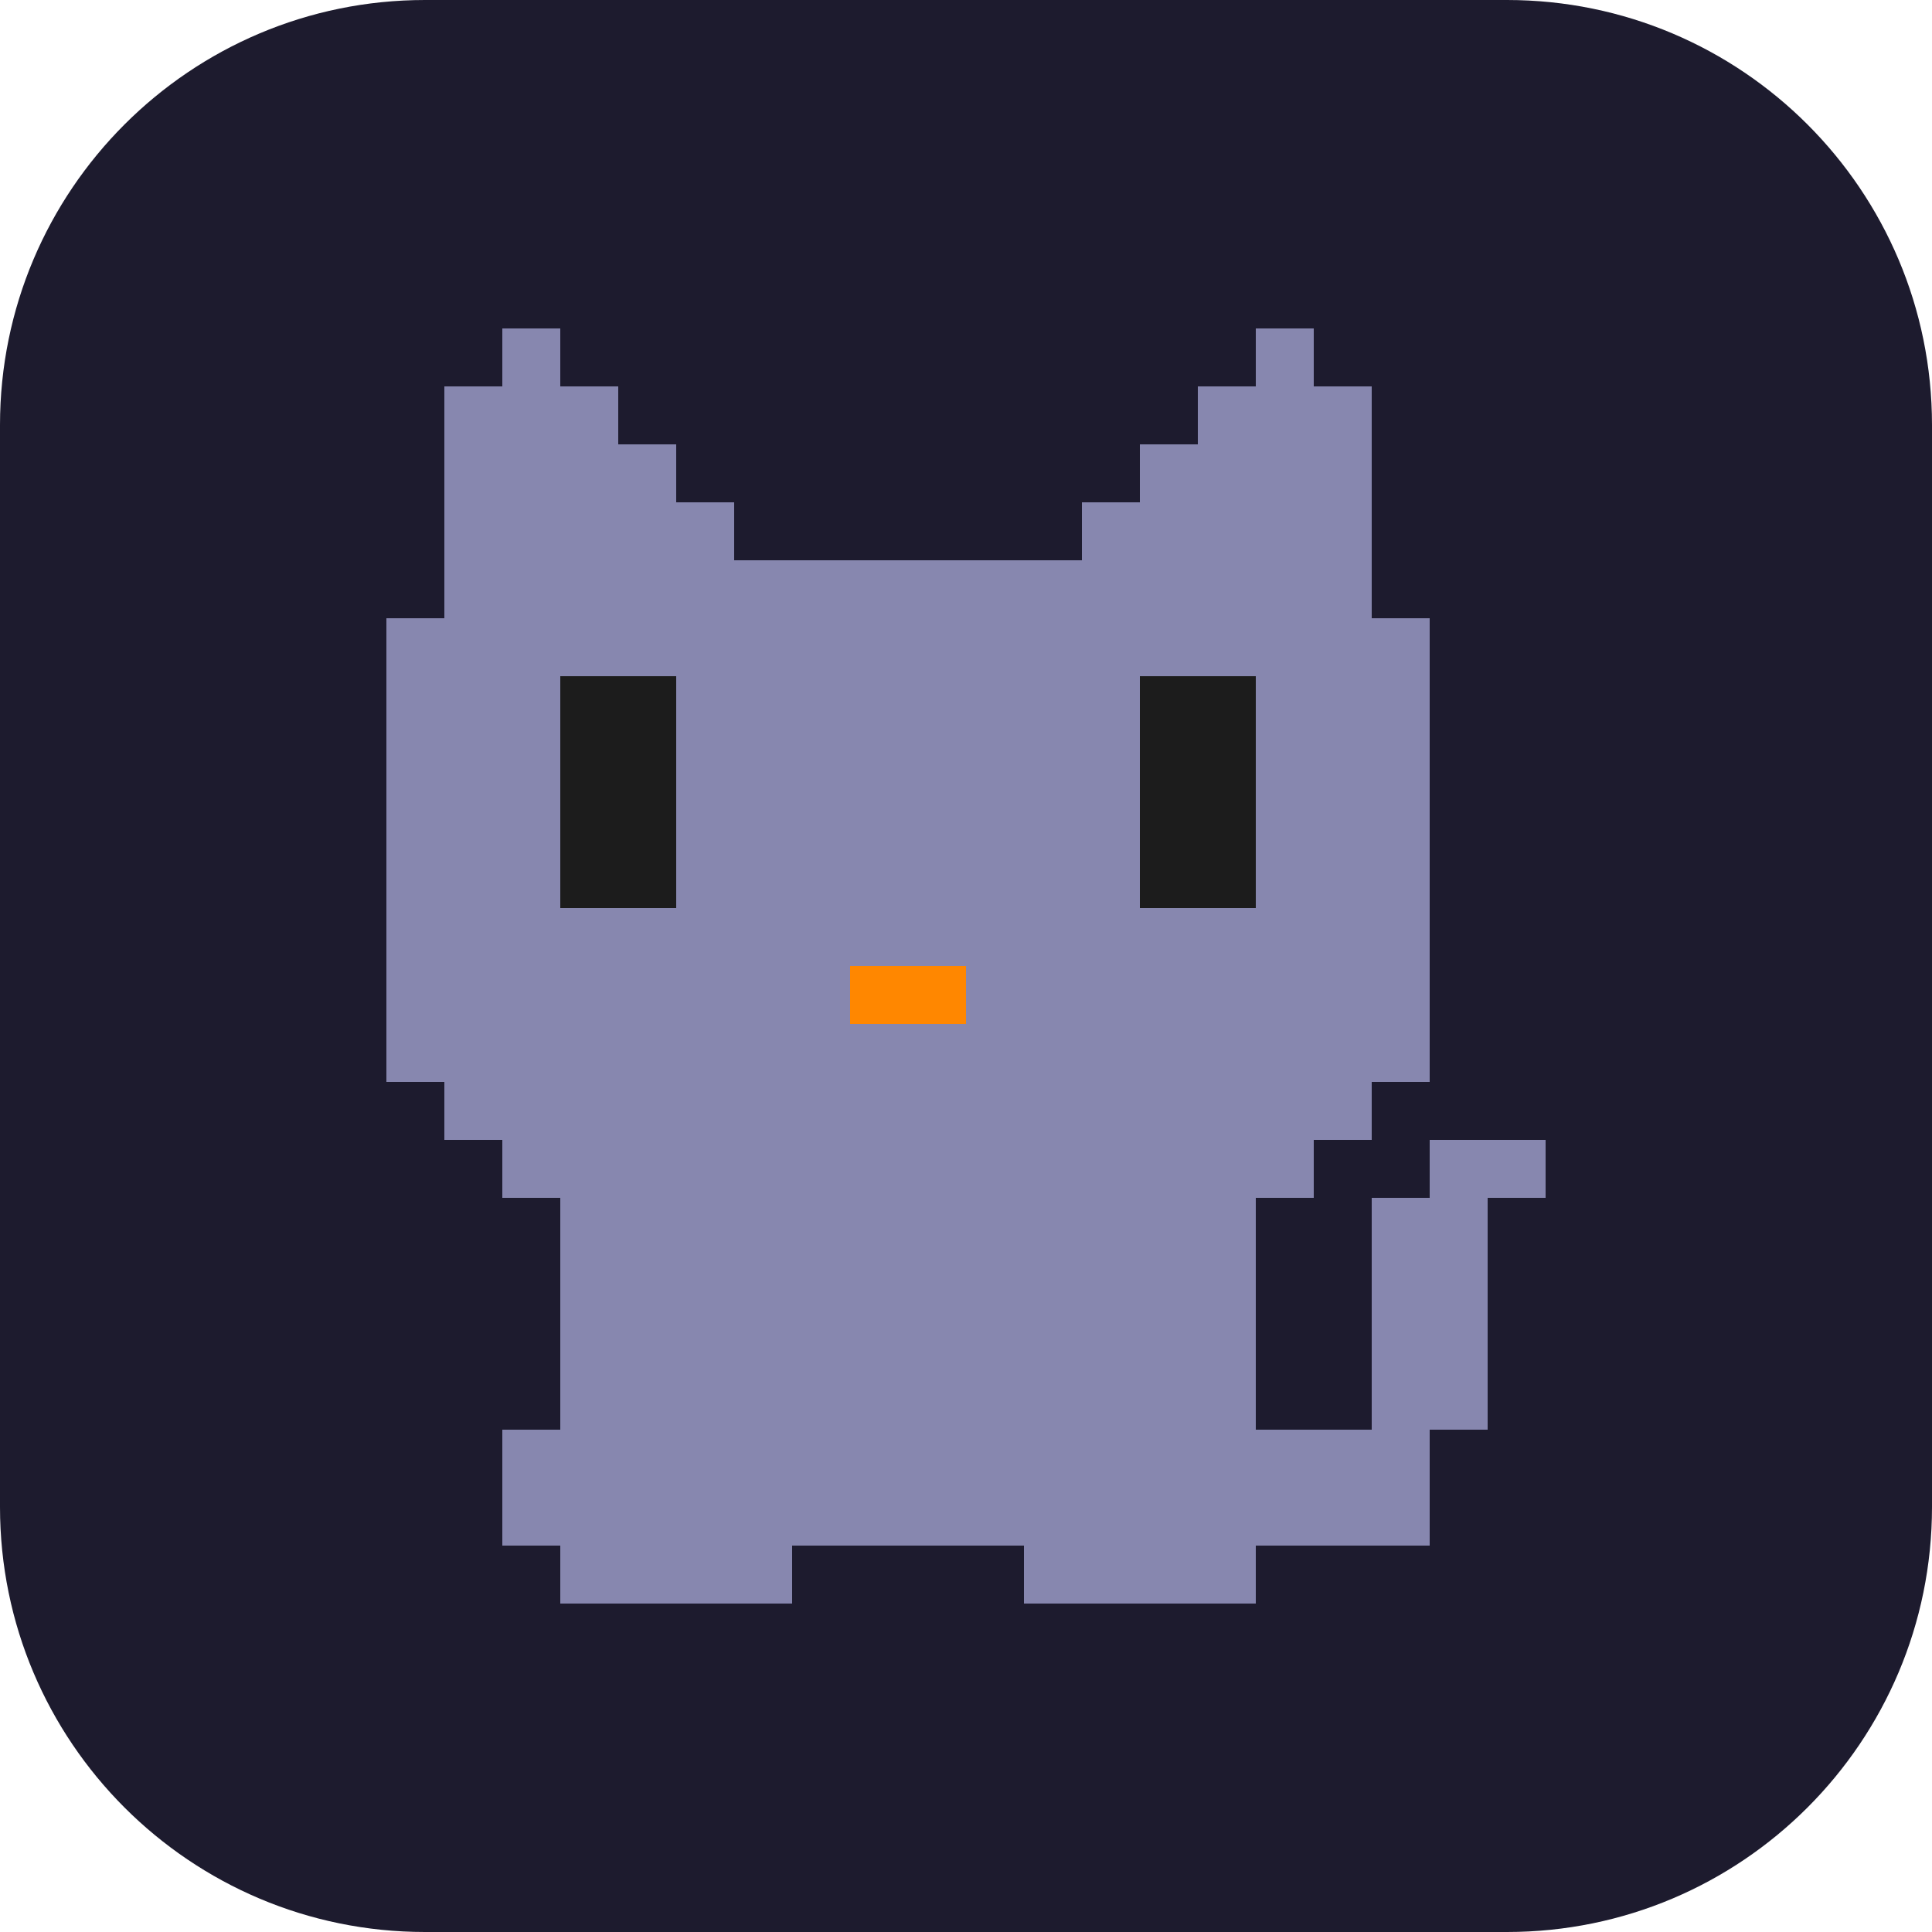
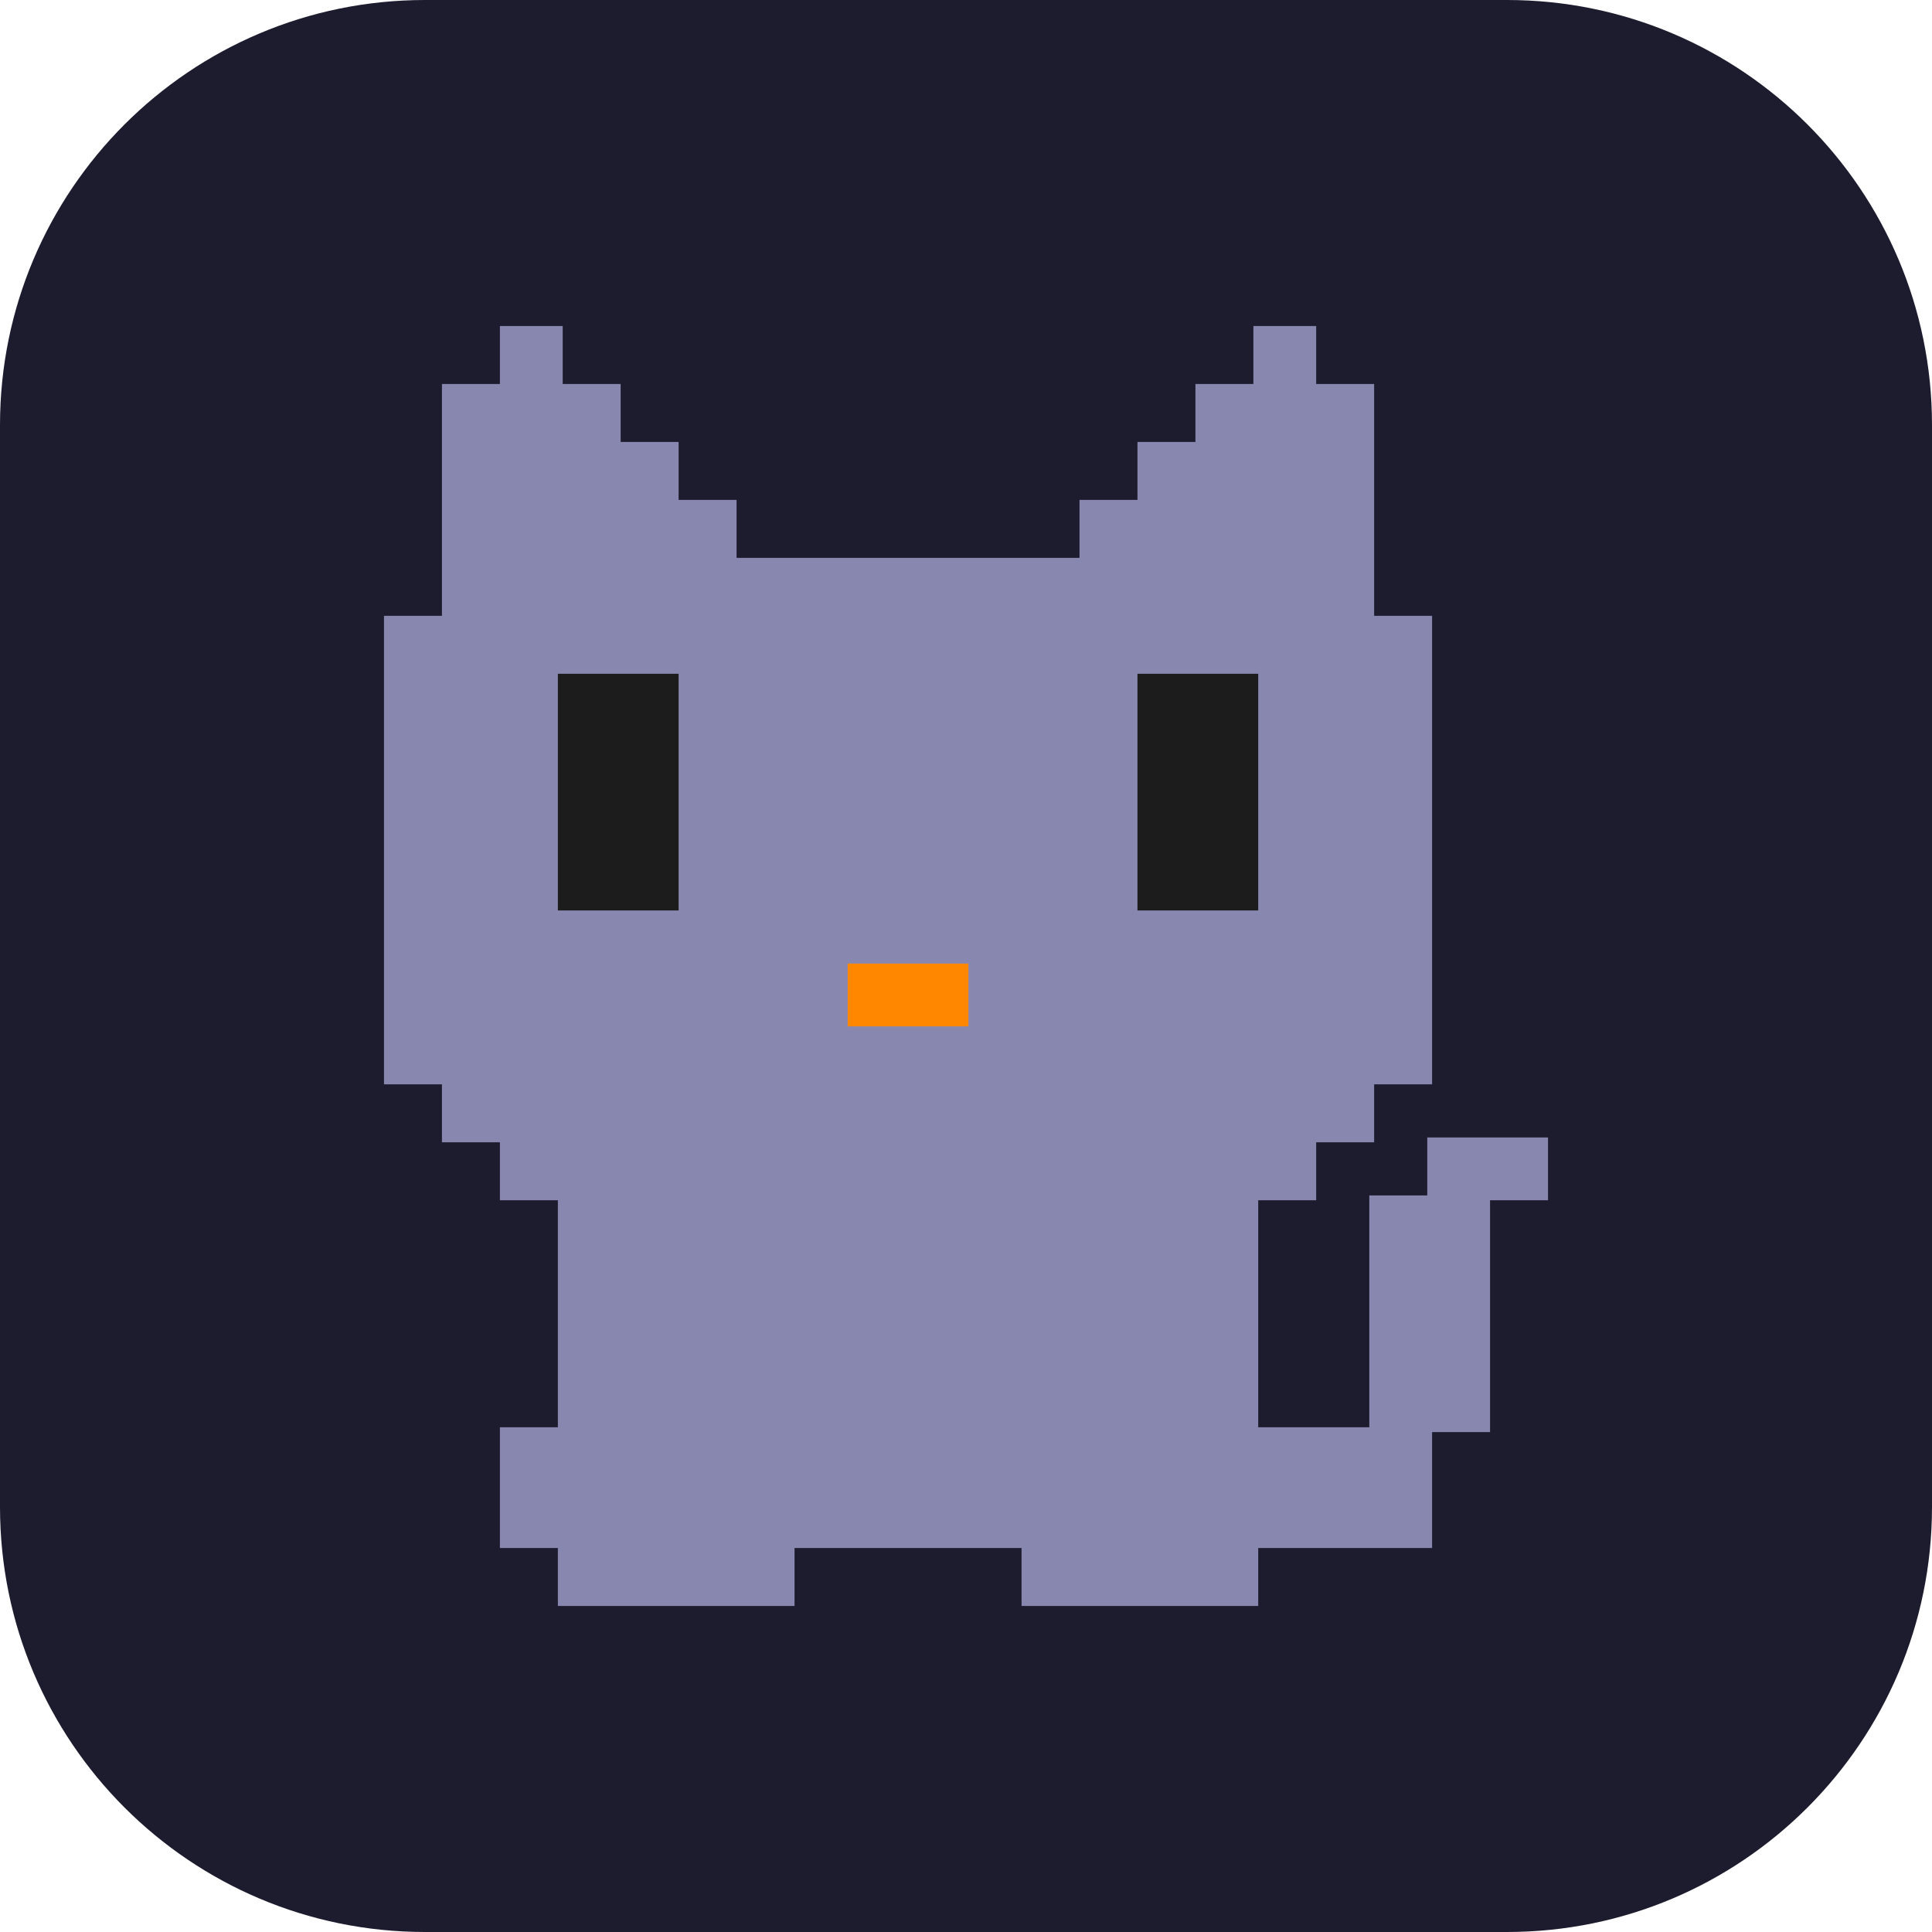
<svg xmlns="http://www.w3.org/2000/svg" width="400" height="400" viewBox="0 0 400 400" role="img" aria-label="deja-vu">
  <rect width="400" height="400" rx="88" fill="#1d1b2e" />
-   <path fill="#8787af" d="M104 68h12v12h-12ZM260 68h12v12h-12ZM92 80h36v12h-36ZM248 80h36v12h-36ZM92 92h48v12h-48ZM236 92h48v12h-48ZM92 104h60v12h-60ZM224 104h60v12h-60ZM92 116h192v12h-192ZM80 128h216v12h-216ZM80 140h36v12h-36ZM140 140h96v12h-96ZM260 140h36v12h-36ZM80 152h36v12h-36ZM140 152h96v12h-96ZM260 152h36v12h-36ZM80 164h36v12h-36ZM140 164h96v12h-96ZM260 164h36v12h-36ZM80 176h36v12h-36ZM140 176h96v12h-96ZM260 176h36v12h-36ZM80 188h216v12h-216ZM80 200h96v12h-96ZM200 200h96v12h-96ZM80 212h216v12h-216ZM92 224h192v12h-192ZM104 236h168v12h-168ZM296 236h24v12h-24ZM116 248h144v12h-144ZM284 248h24v12h-24ZM116 260h144v12h-144ZM284 260h24v12h-24ZM116 272h144v12h-144ZM284 272h24v12h-24ZM116 284h144v12h-144ZM284 284h24v12h-24ZM104 296h192v12h-192ZM104 308h192v12h-192ZM116 320h48v12h-48ZM212 320h48v12h-48Z" />
-   <path fill="#1c1c1c" d="M116 140h24v12h-24ZM236 140h24v12h-24ZM116 152h24v12h-24ZM236 152h24v12h-24ZM116 164h24v12h-24ZM236 164h24v12h-24ZM116 176h24v12h-24ZM236 176h24v12h-24Z" />
-   <path fill="#ff8700" d="M176 200h24v12h-24Z" />
+   <path fill="#8787af" stroke="#8787af" stroke-width="1" d="M104 68h12v12h-12ZM260 68h12v12h-12ZM92 80h36v12h-36ZM248 80h36v12h-36ZM92 92h48v12h-48ZM236 92h48v12h-48ZM92 104h60v12h-60ZM224 104h60v12h-60ZM92 116h192v12h-192ZM80 128h216v12h-216ZM80 140h36v48h-36ZM140 140h96v48h-96ZM260 140h36v48h-36ZM80 188h216v12h-216ZM80 200h96v12h-96ZM200 200h96v12h-96ZM80 212h216v12h-216ZM92 224h192v12h-192ZM104 236h168v12h-168ZM296 236h24v12h-24ZM116 248h144v48h-144ZM284 248h24v48h-24ZM104 296h192v24h-192ZM116 320h48v12h-48ZM212 320h48v12h-48Z" />
+   <path fill="#1c1c1c" stroke="#1c1c1c" stroke-width="1" d="M116 140h24v48h-24ZM236 140h24v48h-24Z" />
+   <path fill="#ff8700" stroke="#ff8700" stroke-width="1" d="M176 200h24v12h-24Z" />
</svg>
